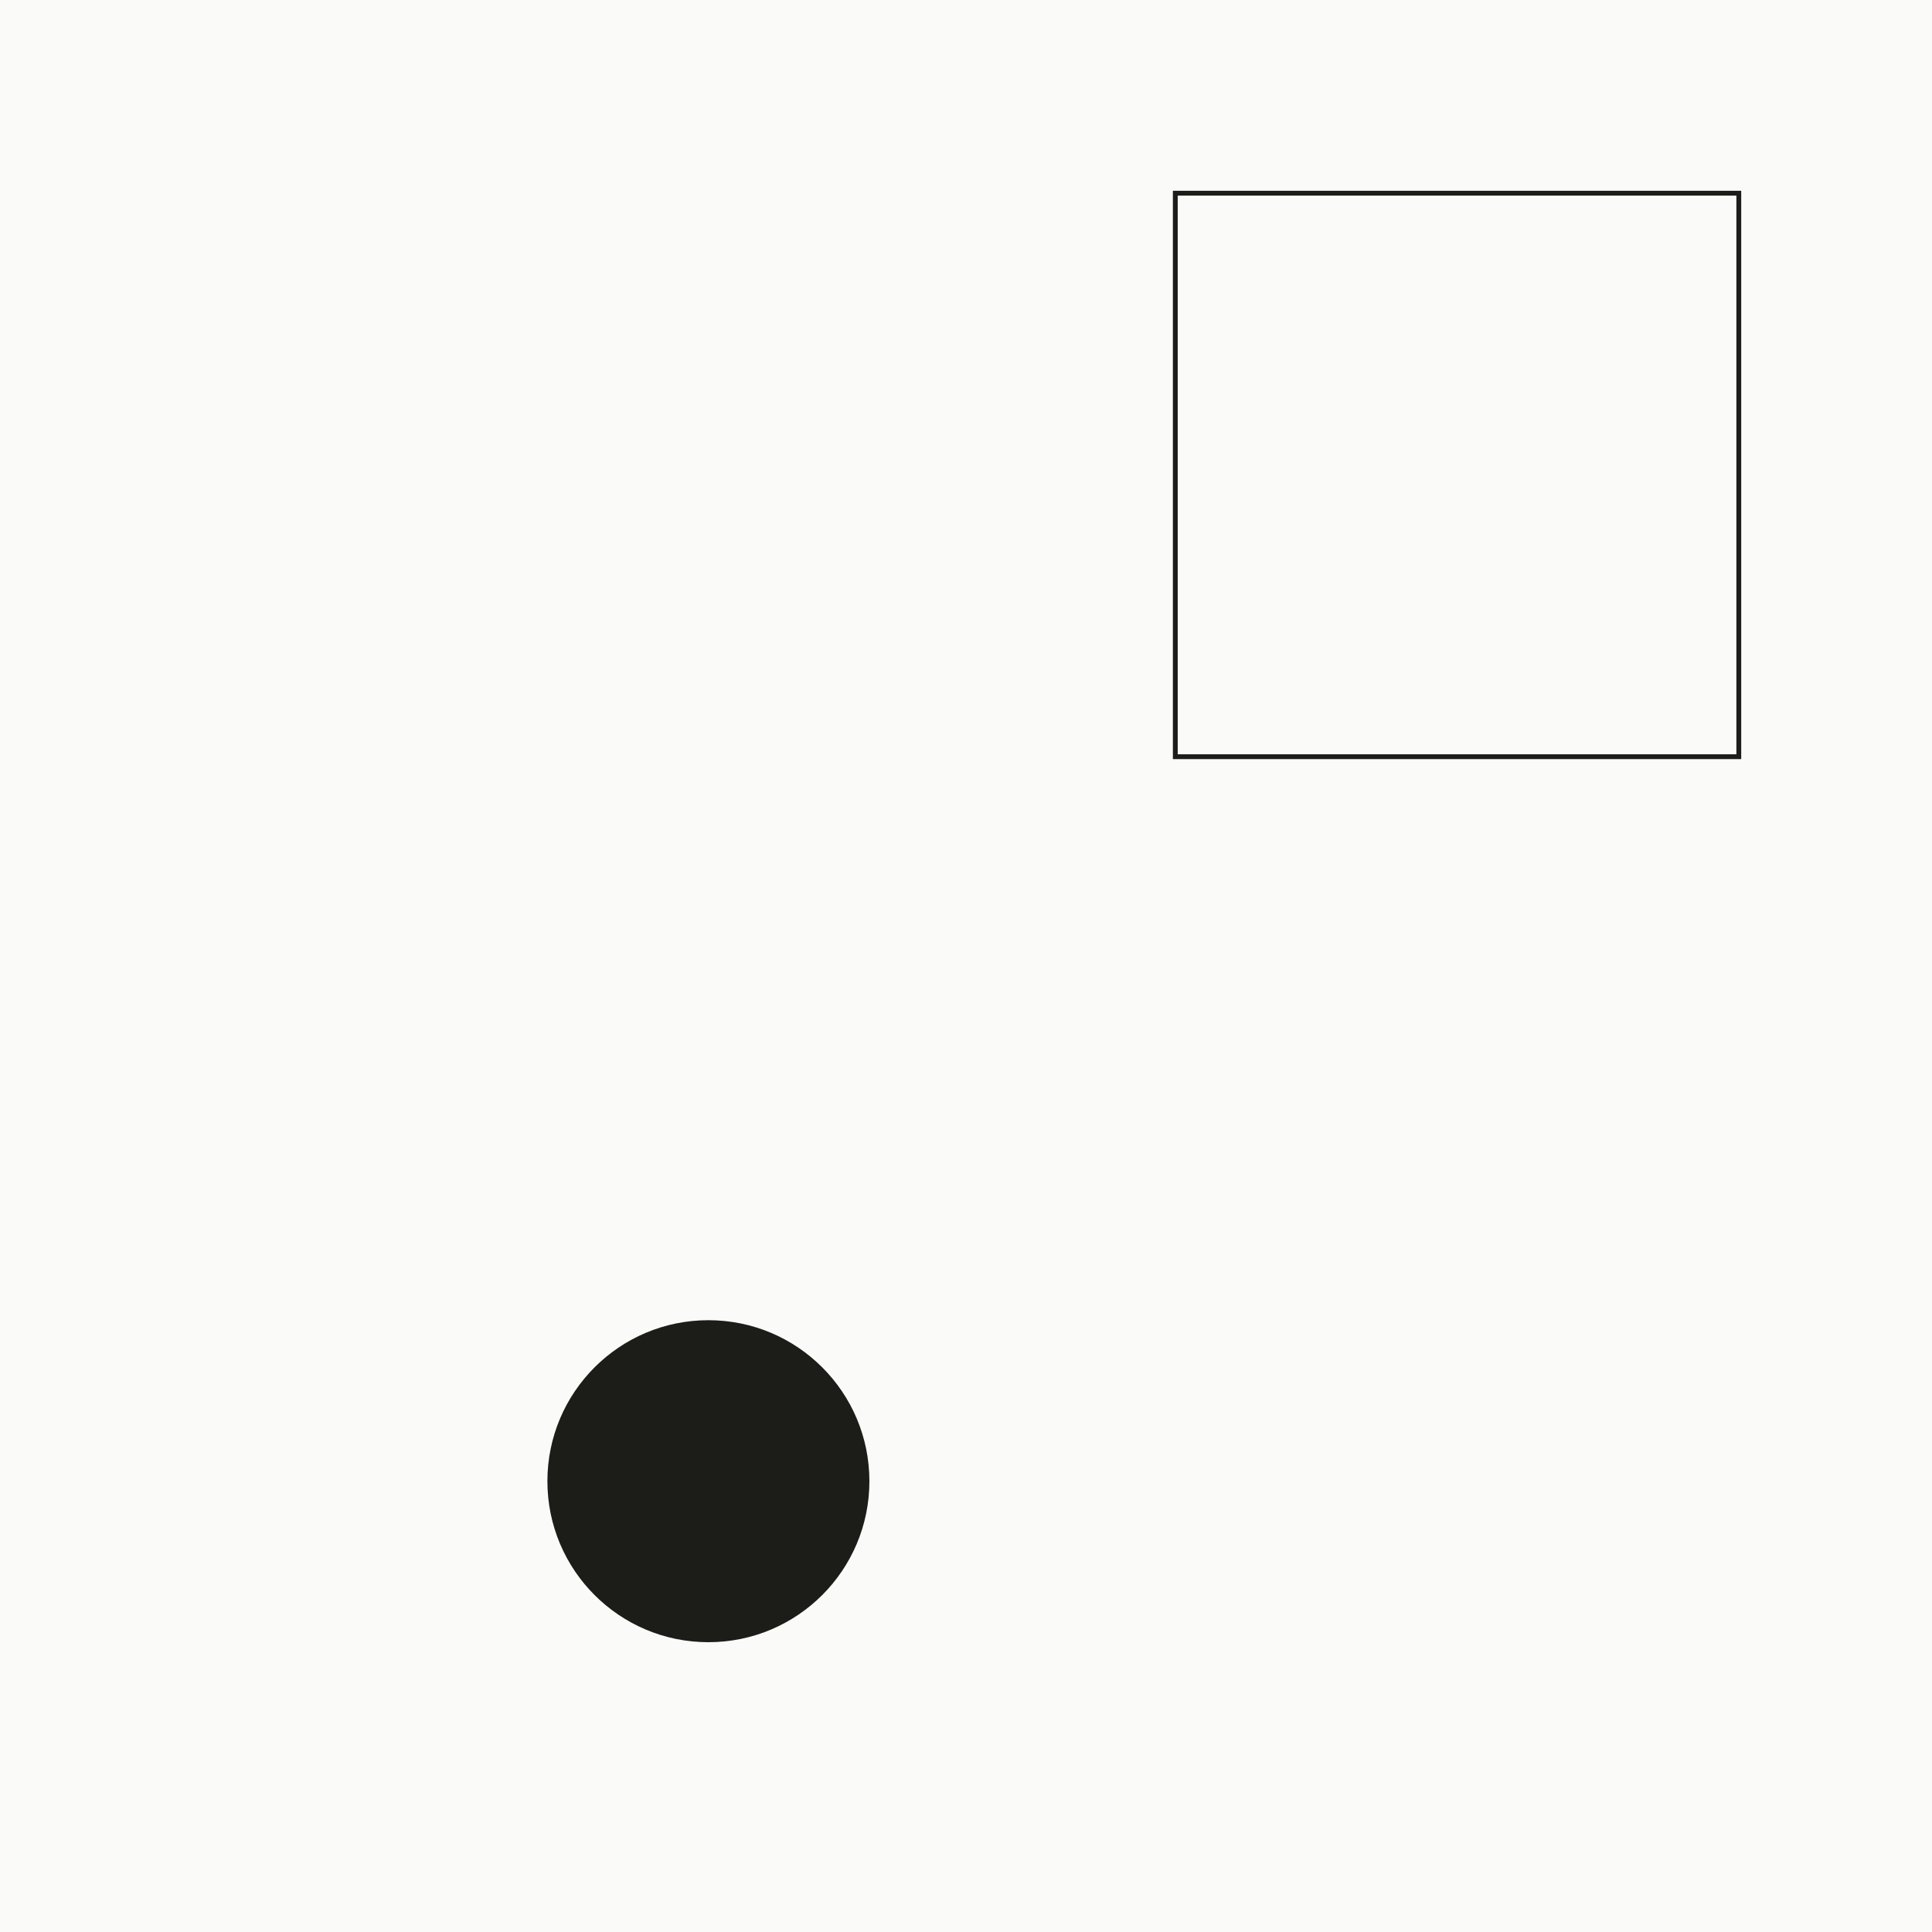
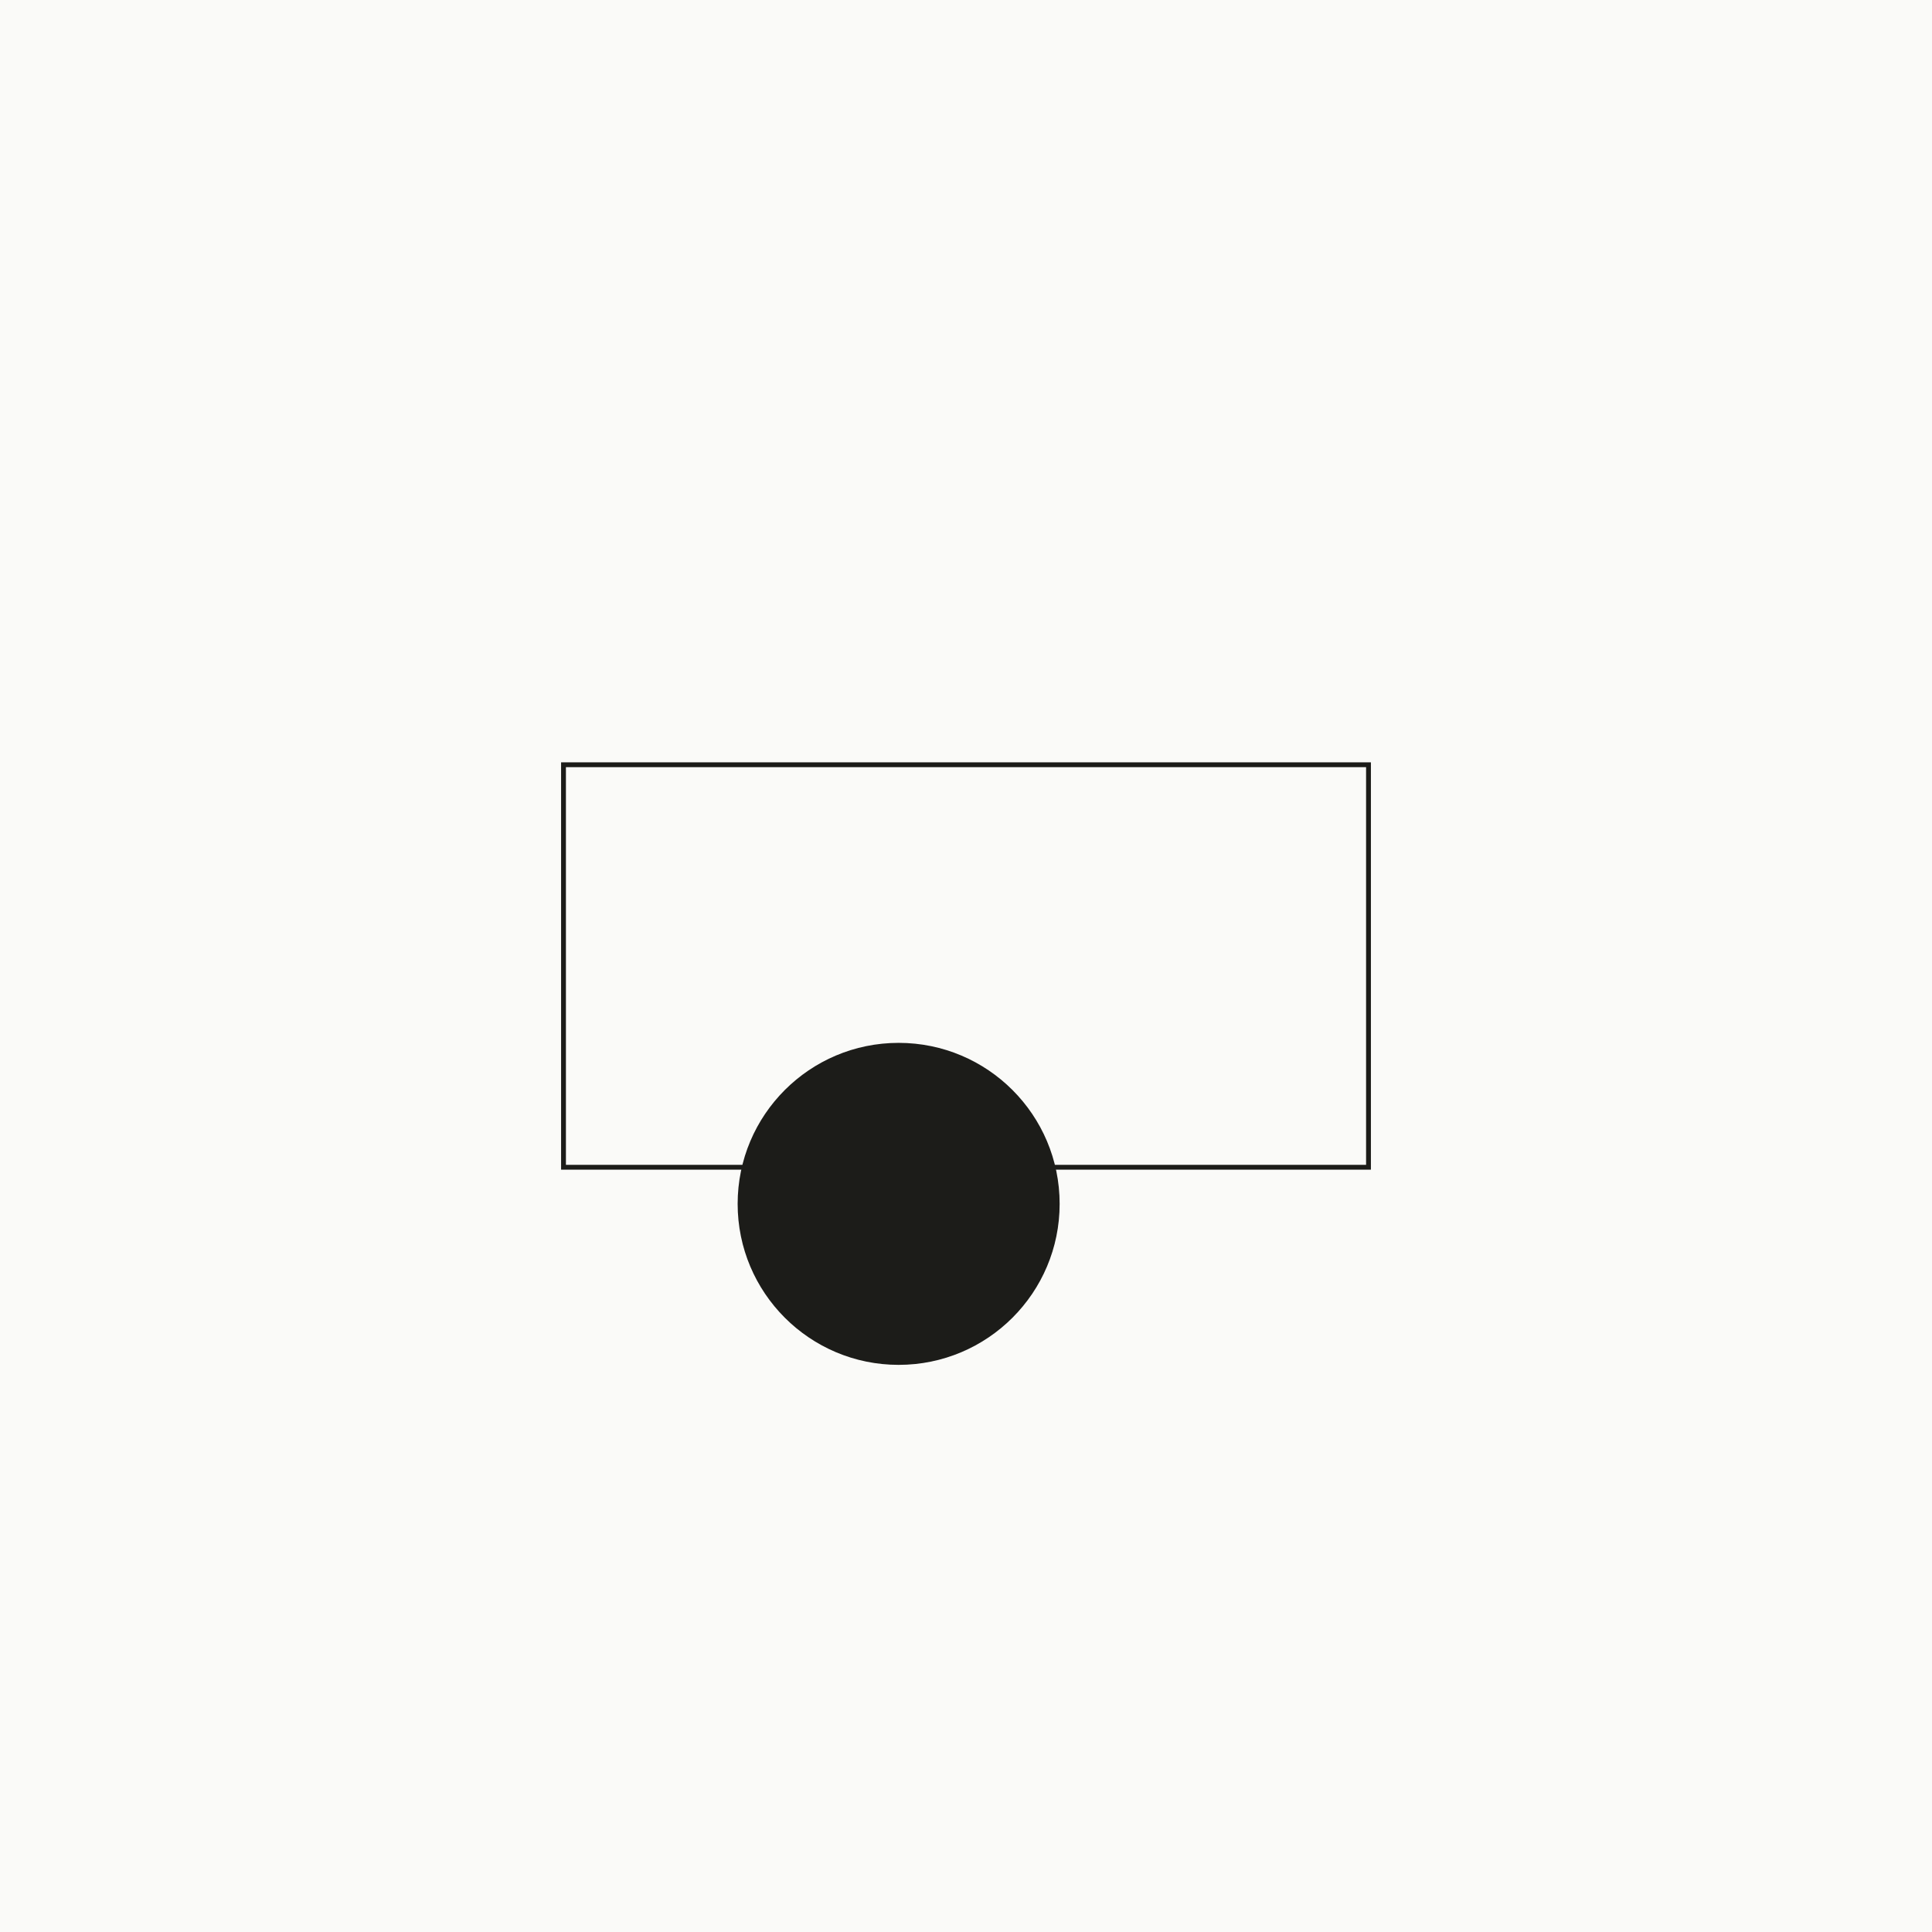
<svg xmlns="http://www.w3.org/2000/svg" viewBox="0 0 600 600" width="600" height="600">
  <rect width="600" height="600" fill="#FAFAF8" />
-   <rect x="365" y="60" width="175" height="175" fill="none" stroke="#1C1C19" stroke-width="1.5" />
-   <circle cx="220" cy="460" r="50" fill="#1C1C19" />
+   <rect x="175" y="237.5" width="250" height="125" fill="none" stroke="#1C1C19" stroke-width="1.5" />
+   <circle cx="279.082" cy="373.871" r="50" fill="#1C1C19" />
</svg>
